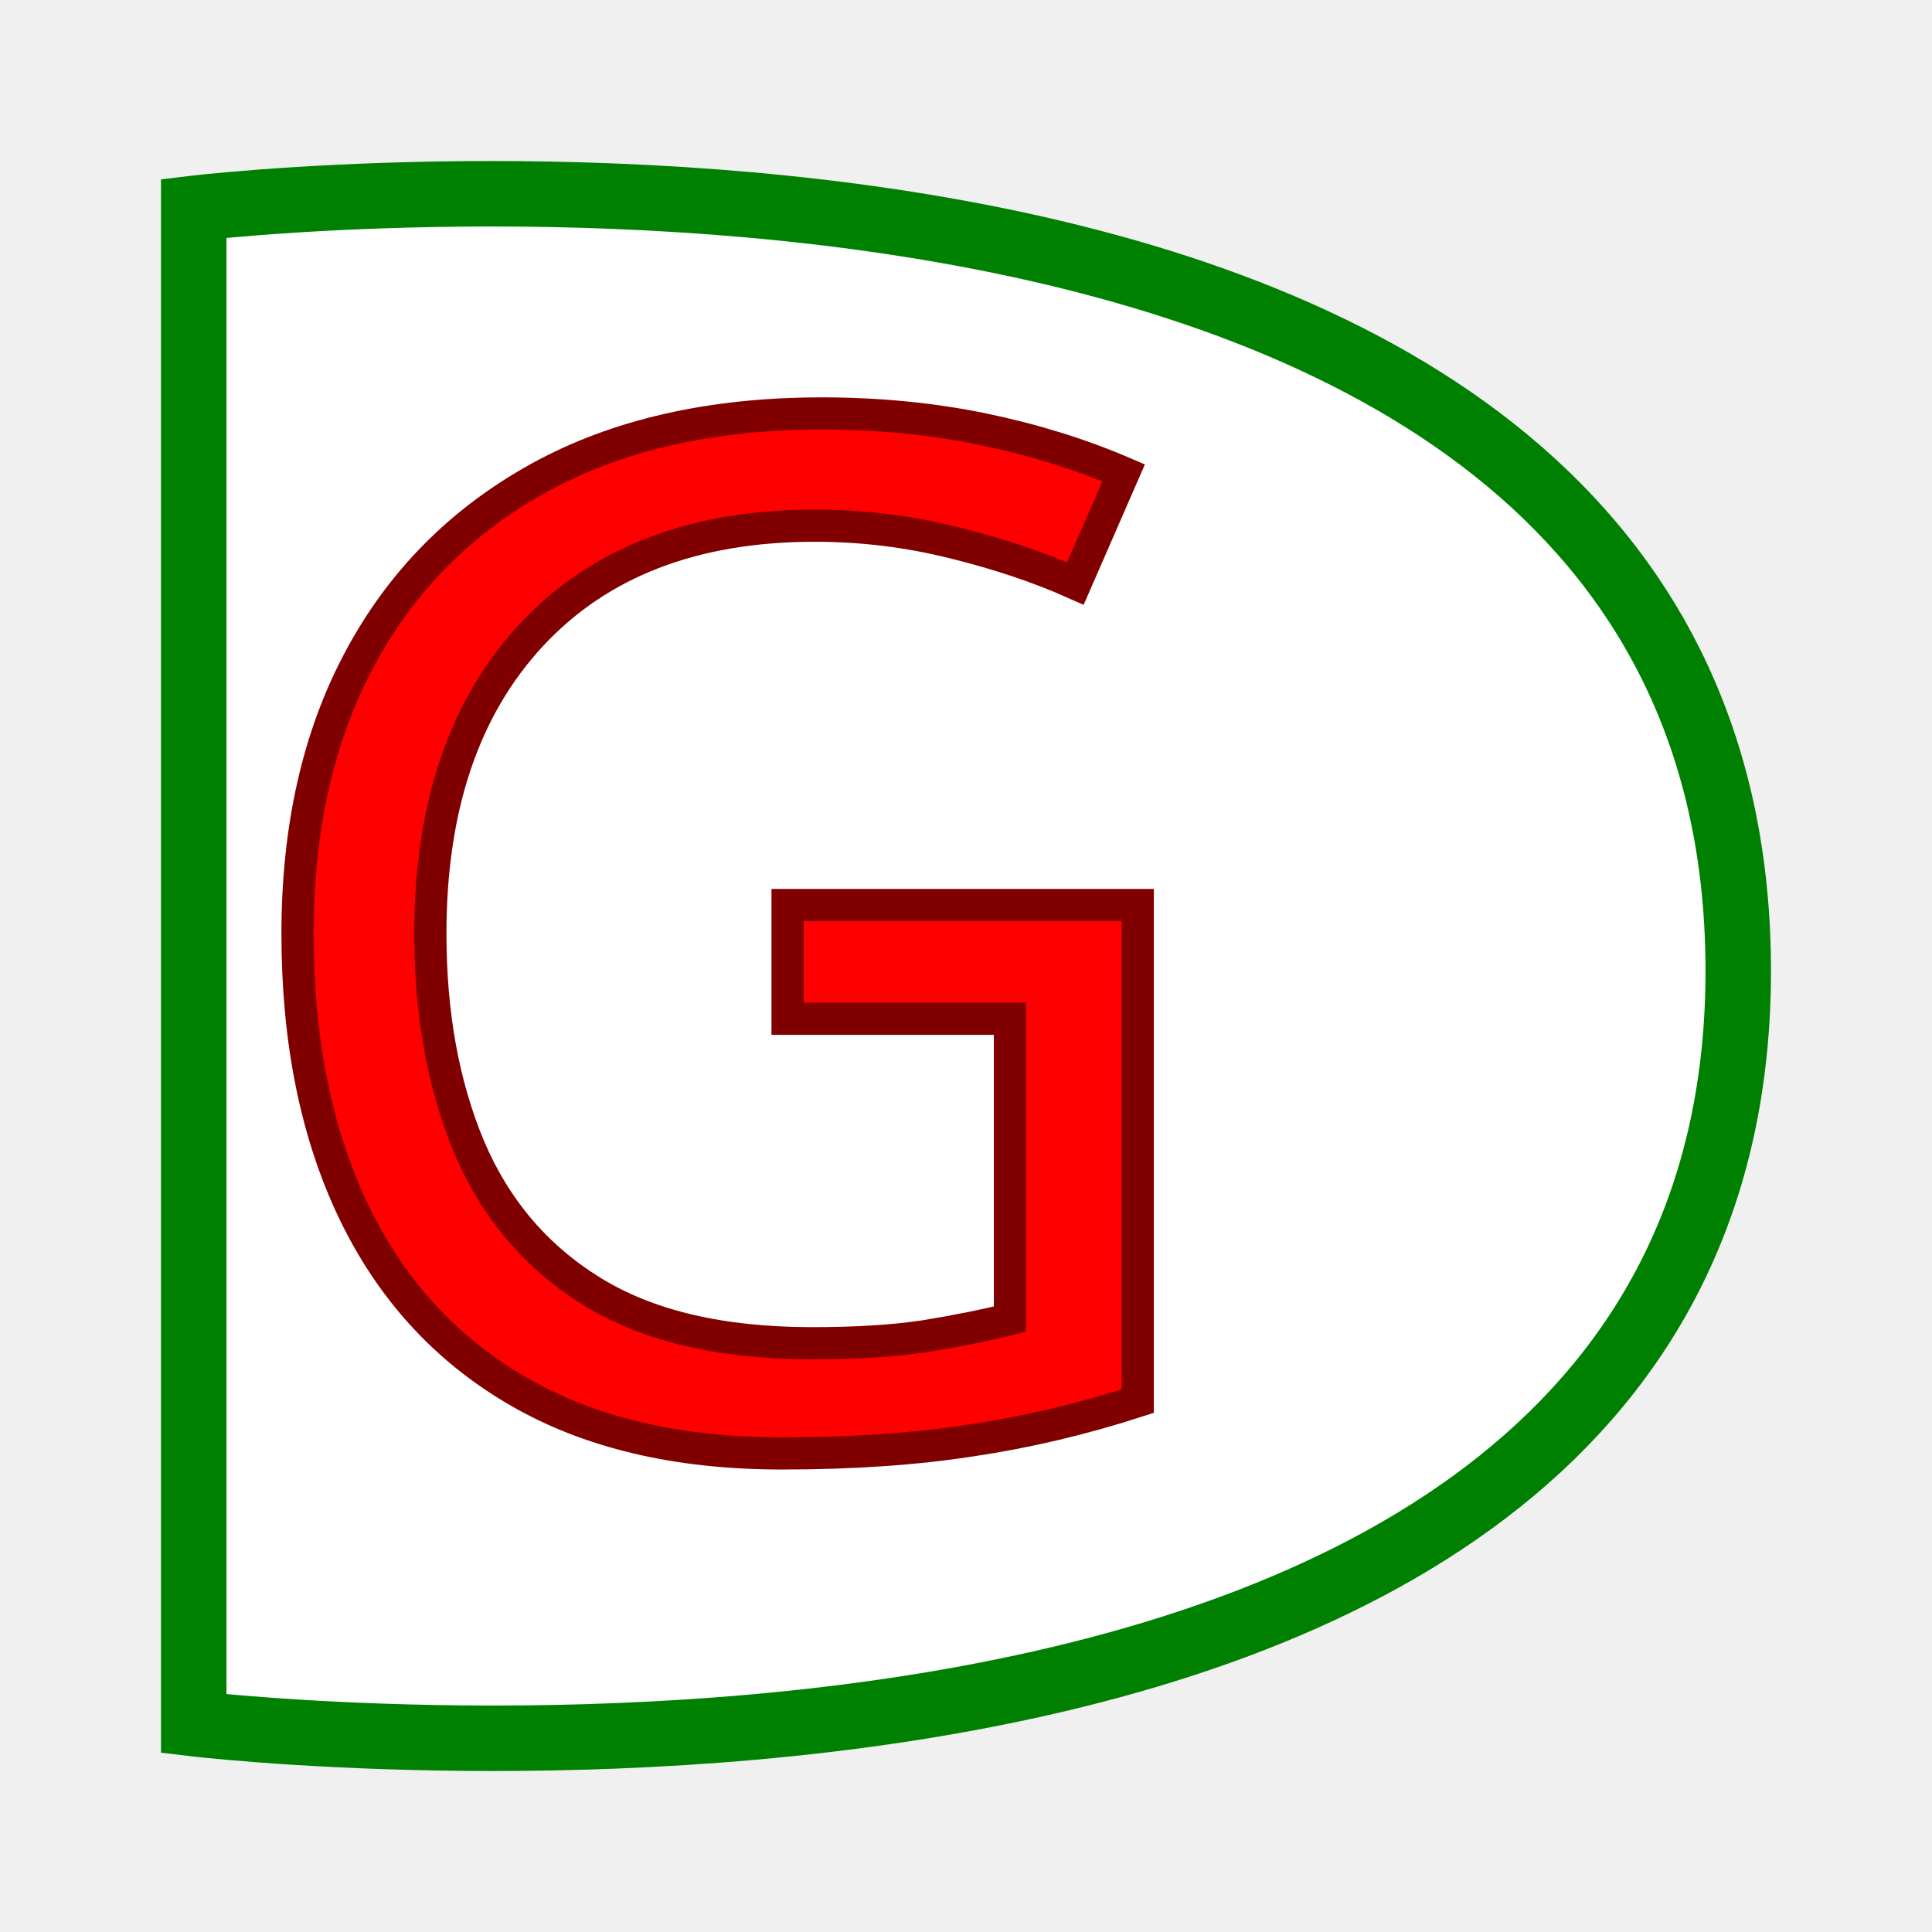
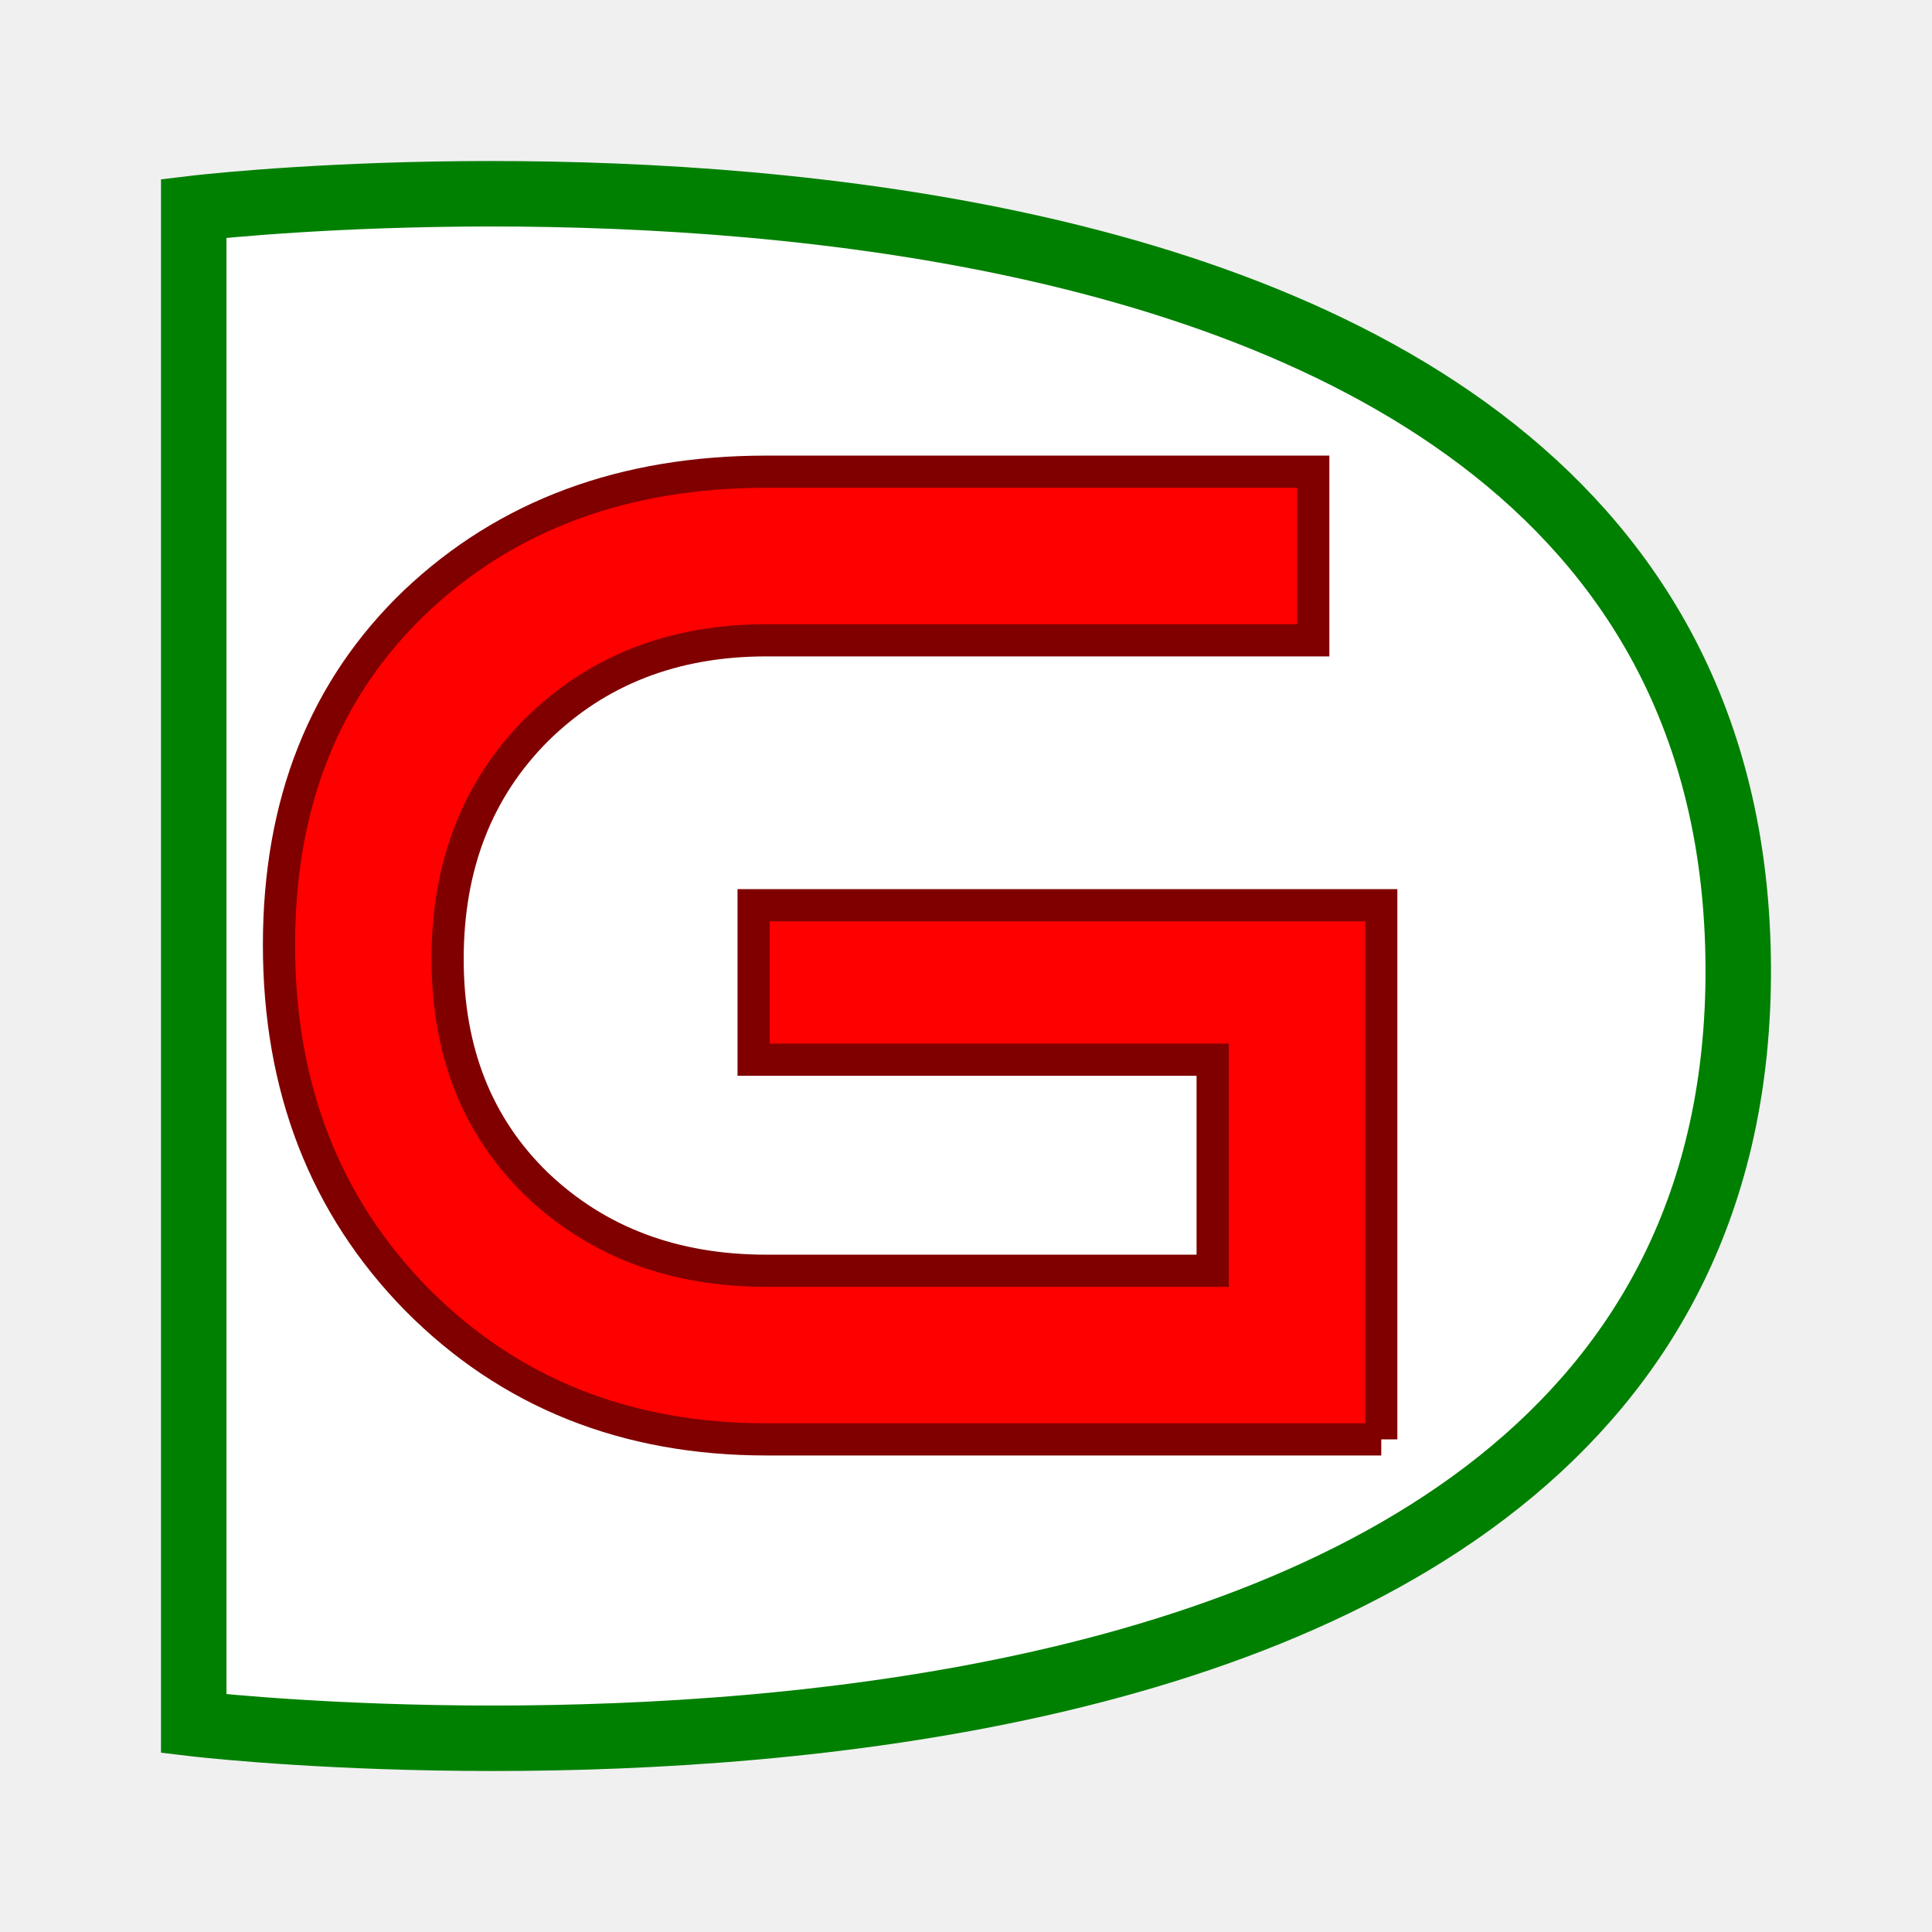
<svg xmlns="http://www.w3.org/2000/svg" xmlns:xlink="http://www.w3.org/1999/xlink" width="60" height="60" id="svg1303" version="1.1">
  <defs id="defs1305">
    <linearGradient id="linearGradient3672">
      <stop style="stop-color:#ff9933;stop-opacity:1;" offset="0" id="stop3674" />
      <stop style="stop-color:#ff9933;stop-opacity:0;" offset="1" id="stop3676" />
    </linearGradient>
    <linearGradient id="linearGradient3664">
      <stop style="stop-color:#ff9933;stop-opacity:1;" offset="0" id="stop3666" />
      <stop style="stop-color:#ff9933;stop-opacity:0;" offset="1" id="stop3668" />
    </linearGradient>
    <linearGradient id="linearGradient3656">
      <stop style="stop-color:#ff9933;stop-opacity:1;" offset="0" id="stop3658" />
      <stop style="stop-color:#ff9933;stop-opacity:0;" offset="1" id="stop3660" />
    </linearGradient>
    <linearGradient xlink:href="#linearGradient3656" id="linearGradient3662" x1="106.95" y1="237.617" x2="-6.291" y2="237.229" gradientUnits="userSpaceOnUse" />
    <linearGradient xlink:href="#linearGradient3672" id="linearGradient3678" x1="334.108" y1="193.423" x2="443.709" y2="192.539" gradientUnits="userSpaceOnUse" gradientTransform="translate(-2,0)" />
    <linearGradient xlink:href="#linearGradient3656" id="linearGradient2790" gradientUnits="userSpaceOnUse" x1="106.95" y1="237.617" x2="-6.291" y2="237.229" gradientTransform="translate(2.209709,0.441942)" />
    <linearGradient xlink:href="#linearGradient3664" id="linearGradient1335" gradientUnits="userSpaceOnUse" x1="119.182" y1="151.754" x2="35.416" y2="152.379" gradientTransform="translate(-34.8125,5.3125)" />
    <linearGradient xlink:href="#linearGradient3672" id="linearGradient1340" gradientUnits="userSpaceOnUse" gradientTransform="translate(-2.9375,13.75)" x1="334.108" y1="193.423" x2="443.709" y2="192.539" />
    <linearGradient xlink:href="#linearGradient3664" id="linearGradient1347" gradientUnits="userSpaceOnUse" gradientTransform="translate(-1.411811,90.75066)" x1="119.182" y1="151.754" x2="-4.584" y2="152.379" />
    <linearGradient xlink:href="#linearGradient3664" id="linearGradient1351" gradientUnits="userSpaceOnUse" gradientTransform="translate(-35.41181,90.75066)" x1="119.182" y1="151.754" x2="39.166" y2="152.379" />
  </defs>
  <g id="layer3" transform="translate(-116.6545,-204.472)" />
  <g id="layer1" transform="translate(-116.6545,-204.472)">
    <rect style="fill:#000000;fill-opacity:1;fill-rule:evenodd;stroke:#000000;stroke-width:3;stroke-miterlimit:4;stroke-opacity:1;stroke-dasharray:none" id="rect1375" width="0" height="104.298" x="107.834" y="154.532" />
    <path style="fill:#ffffff;fill-opacity:1;stroke:#008000;stroke-width:2.033;stroke-linecap:butt;stroke-linejoin:miter;stroke-miterlimit:4;stroke-opacity:1;stroke-dasharray:none" d="m 170.637,234.472 c 0.168,29.264 -47.966,23.529 -47.966,23.529 l 0,-47.057 c 0,0 47.798,-5.735 47.966,23.529 z" id="path2107" />
-     <text xml:space="preserve" style="font-size:44px;font-style:normal;font-variant:normal;font-weight:normal;font-stretch:normal;text-align:justify;line-height:125%;letter-spacing:0px;word-spacing:0px;writing-mode:lr-tb;text-anchor:start;fill:#ff0000;fill-opacity:1;stroke:#800000;font-family:Good Times;-inkscape-font-specification:Good Times" x="123.207" y="249.173" id="text3776">
-       <tspan id="tspan3778" x="123.207" y="249.173">G</tspan>
-     </text>
+     <path id="path3004" style="font-size:44px;font-style:normal;font-variant:normal;font-weight:normal;font-stretch:normal;text-align:justify;line-height:125%;letter-spacing:0px;word-spacing:0px;writing-mode:lr-tb;text-anchor:start;fill:#ff0000;fill-opacity:1;stroke:#800000;font-family:Good Times;-inkscape-font-specification:Good Times" d="m 159.551,249.173 -19.096,0 c -4.371,0 -7.993,-1.452 -10.868,-4.356 -2.845,-2.904 -4.268,-6.571 -4.268,-11 0,-4.4 1.408,-7.949 4.224,-10.648 2.845,-2.699 6.483,-4.048 10.912,-4.048 l 16.984,0 0,5.236 -16.984,0 c -2.875,2e-5 -5.251,0.924 -7.128,2.772 -1.848,1.848 -2.772,4.224 -2.772,7.128 0,2.875 0.924,5.207 2.772,6.996 1.877,1.789 4.253,2.684 7.128,2.684 l 13.86,0 0,-6.556 -14.256,0 0,-4.796 19.492,0 0,16.588" />
  </g>
</svg>
